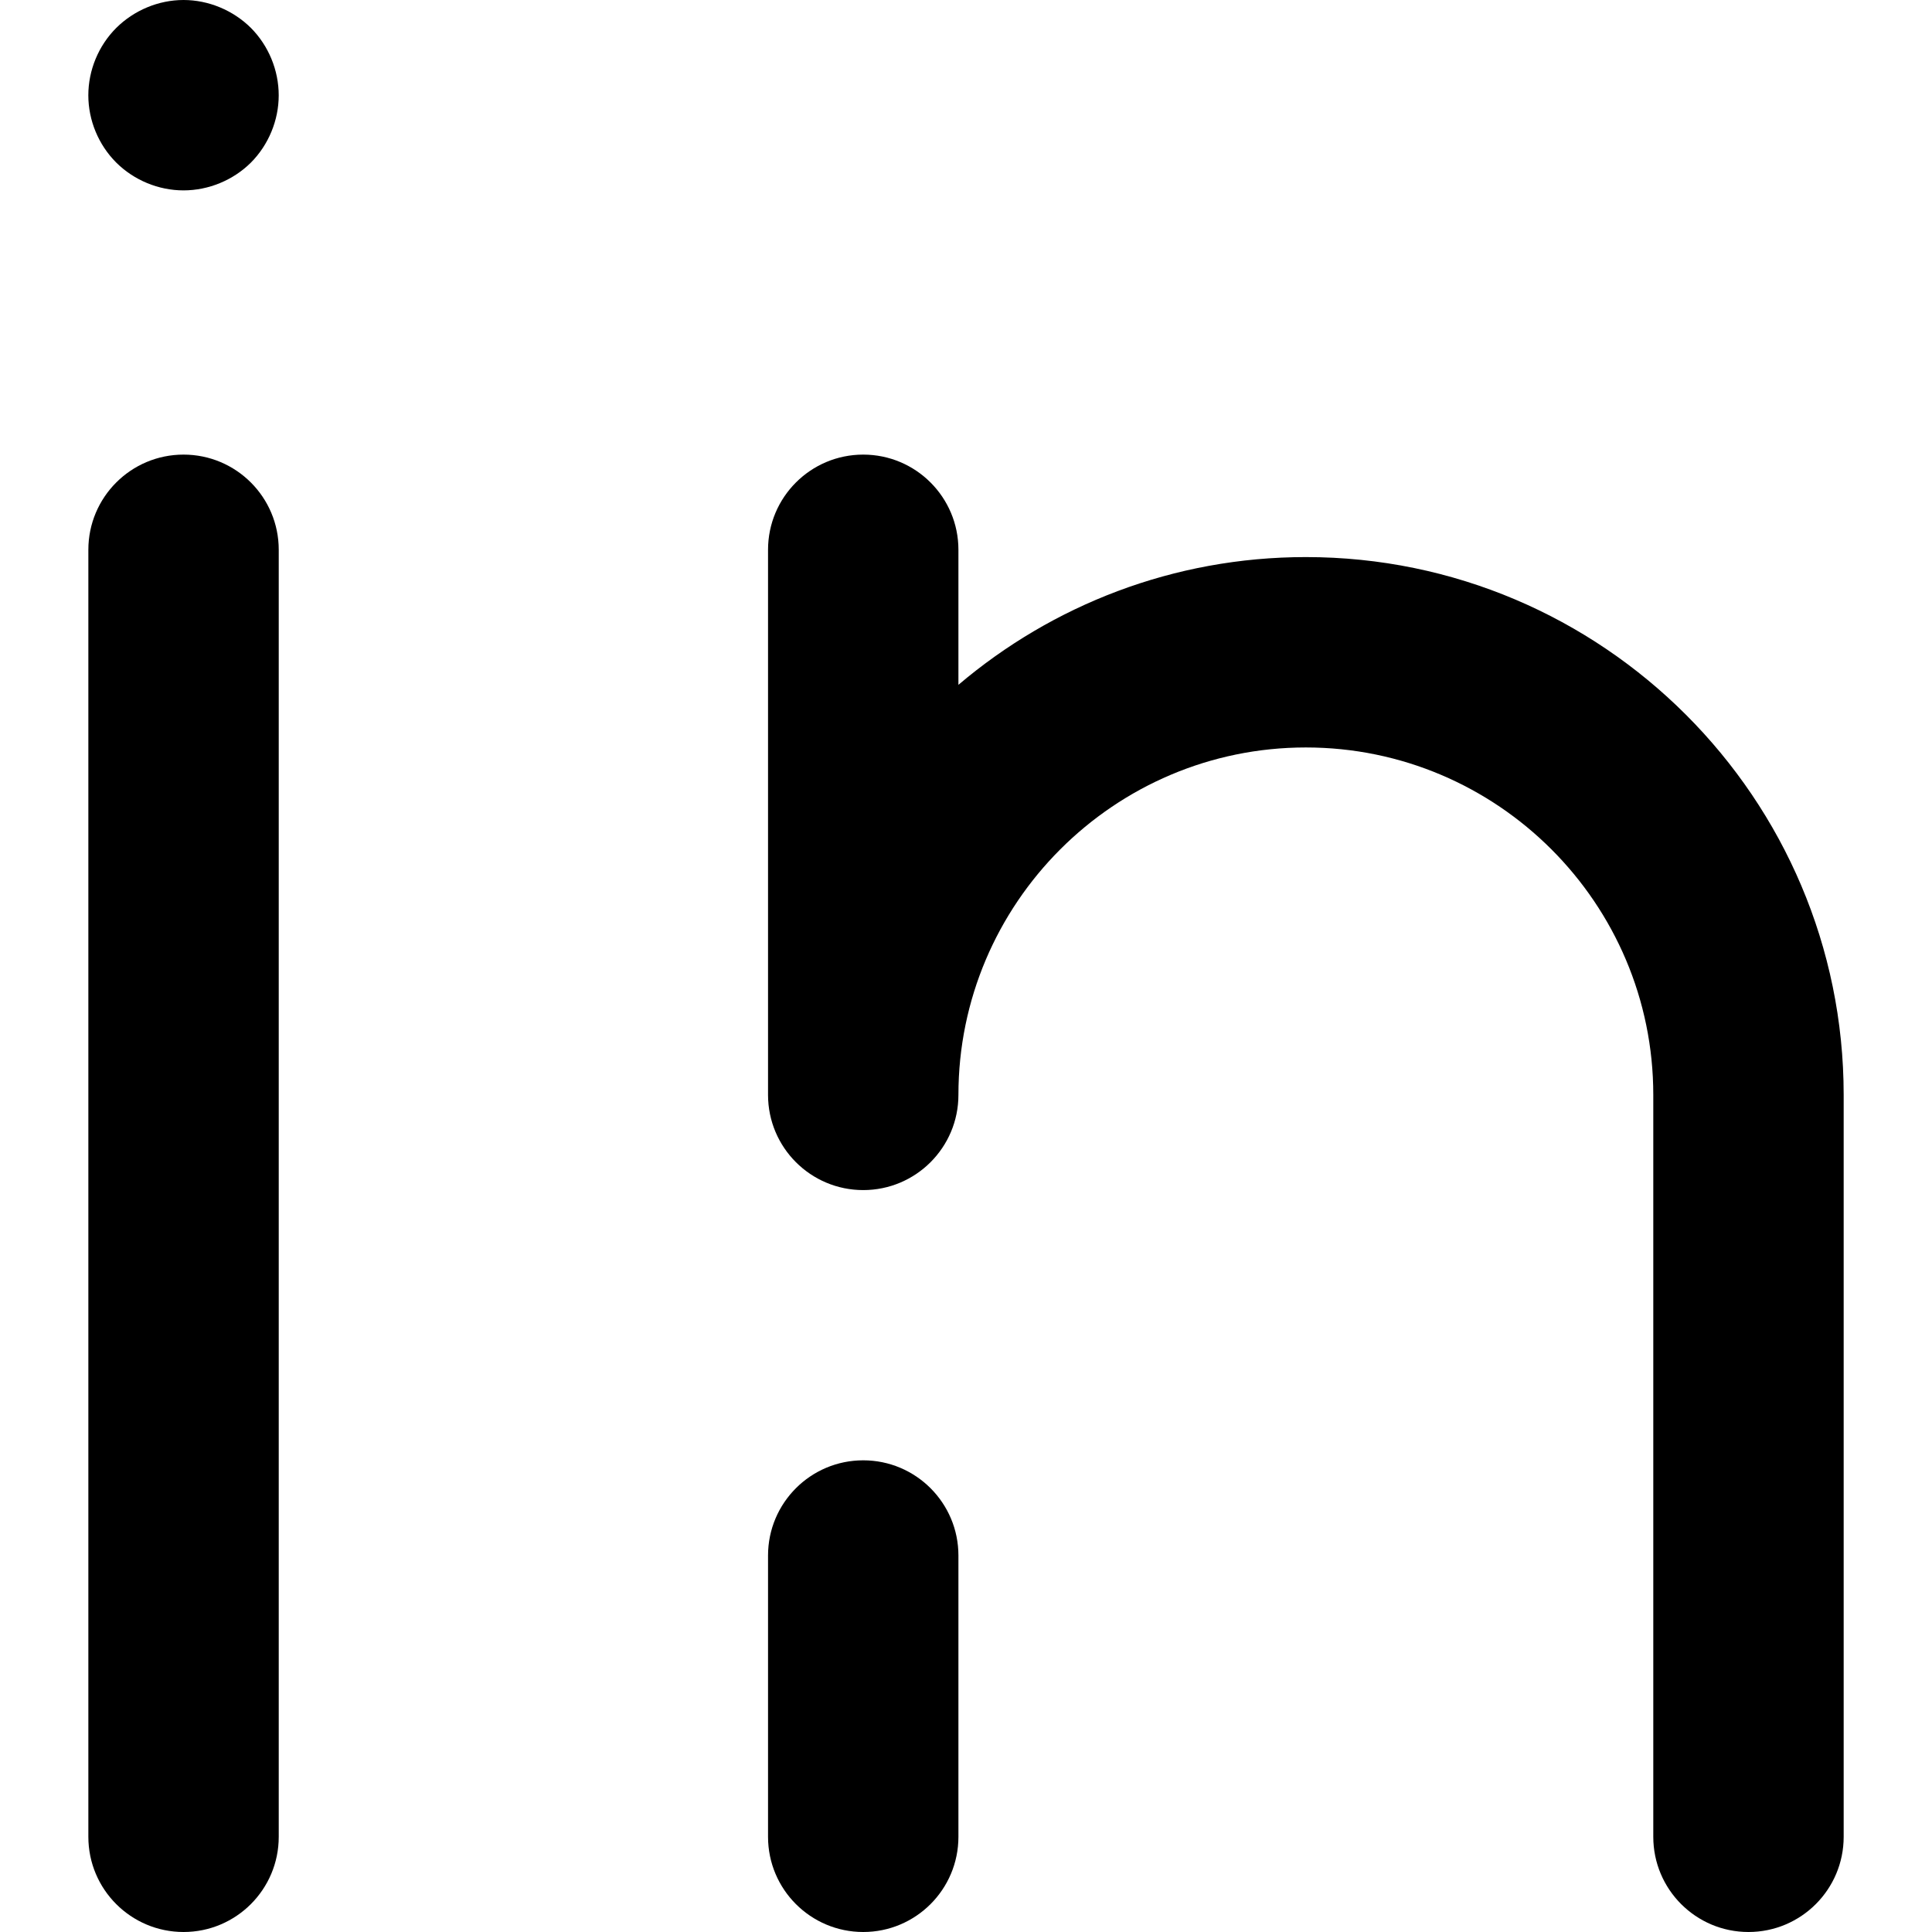
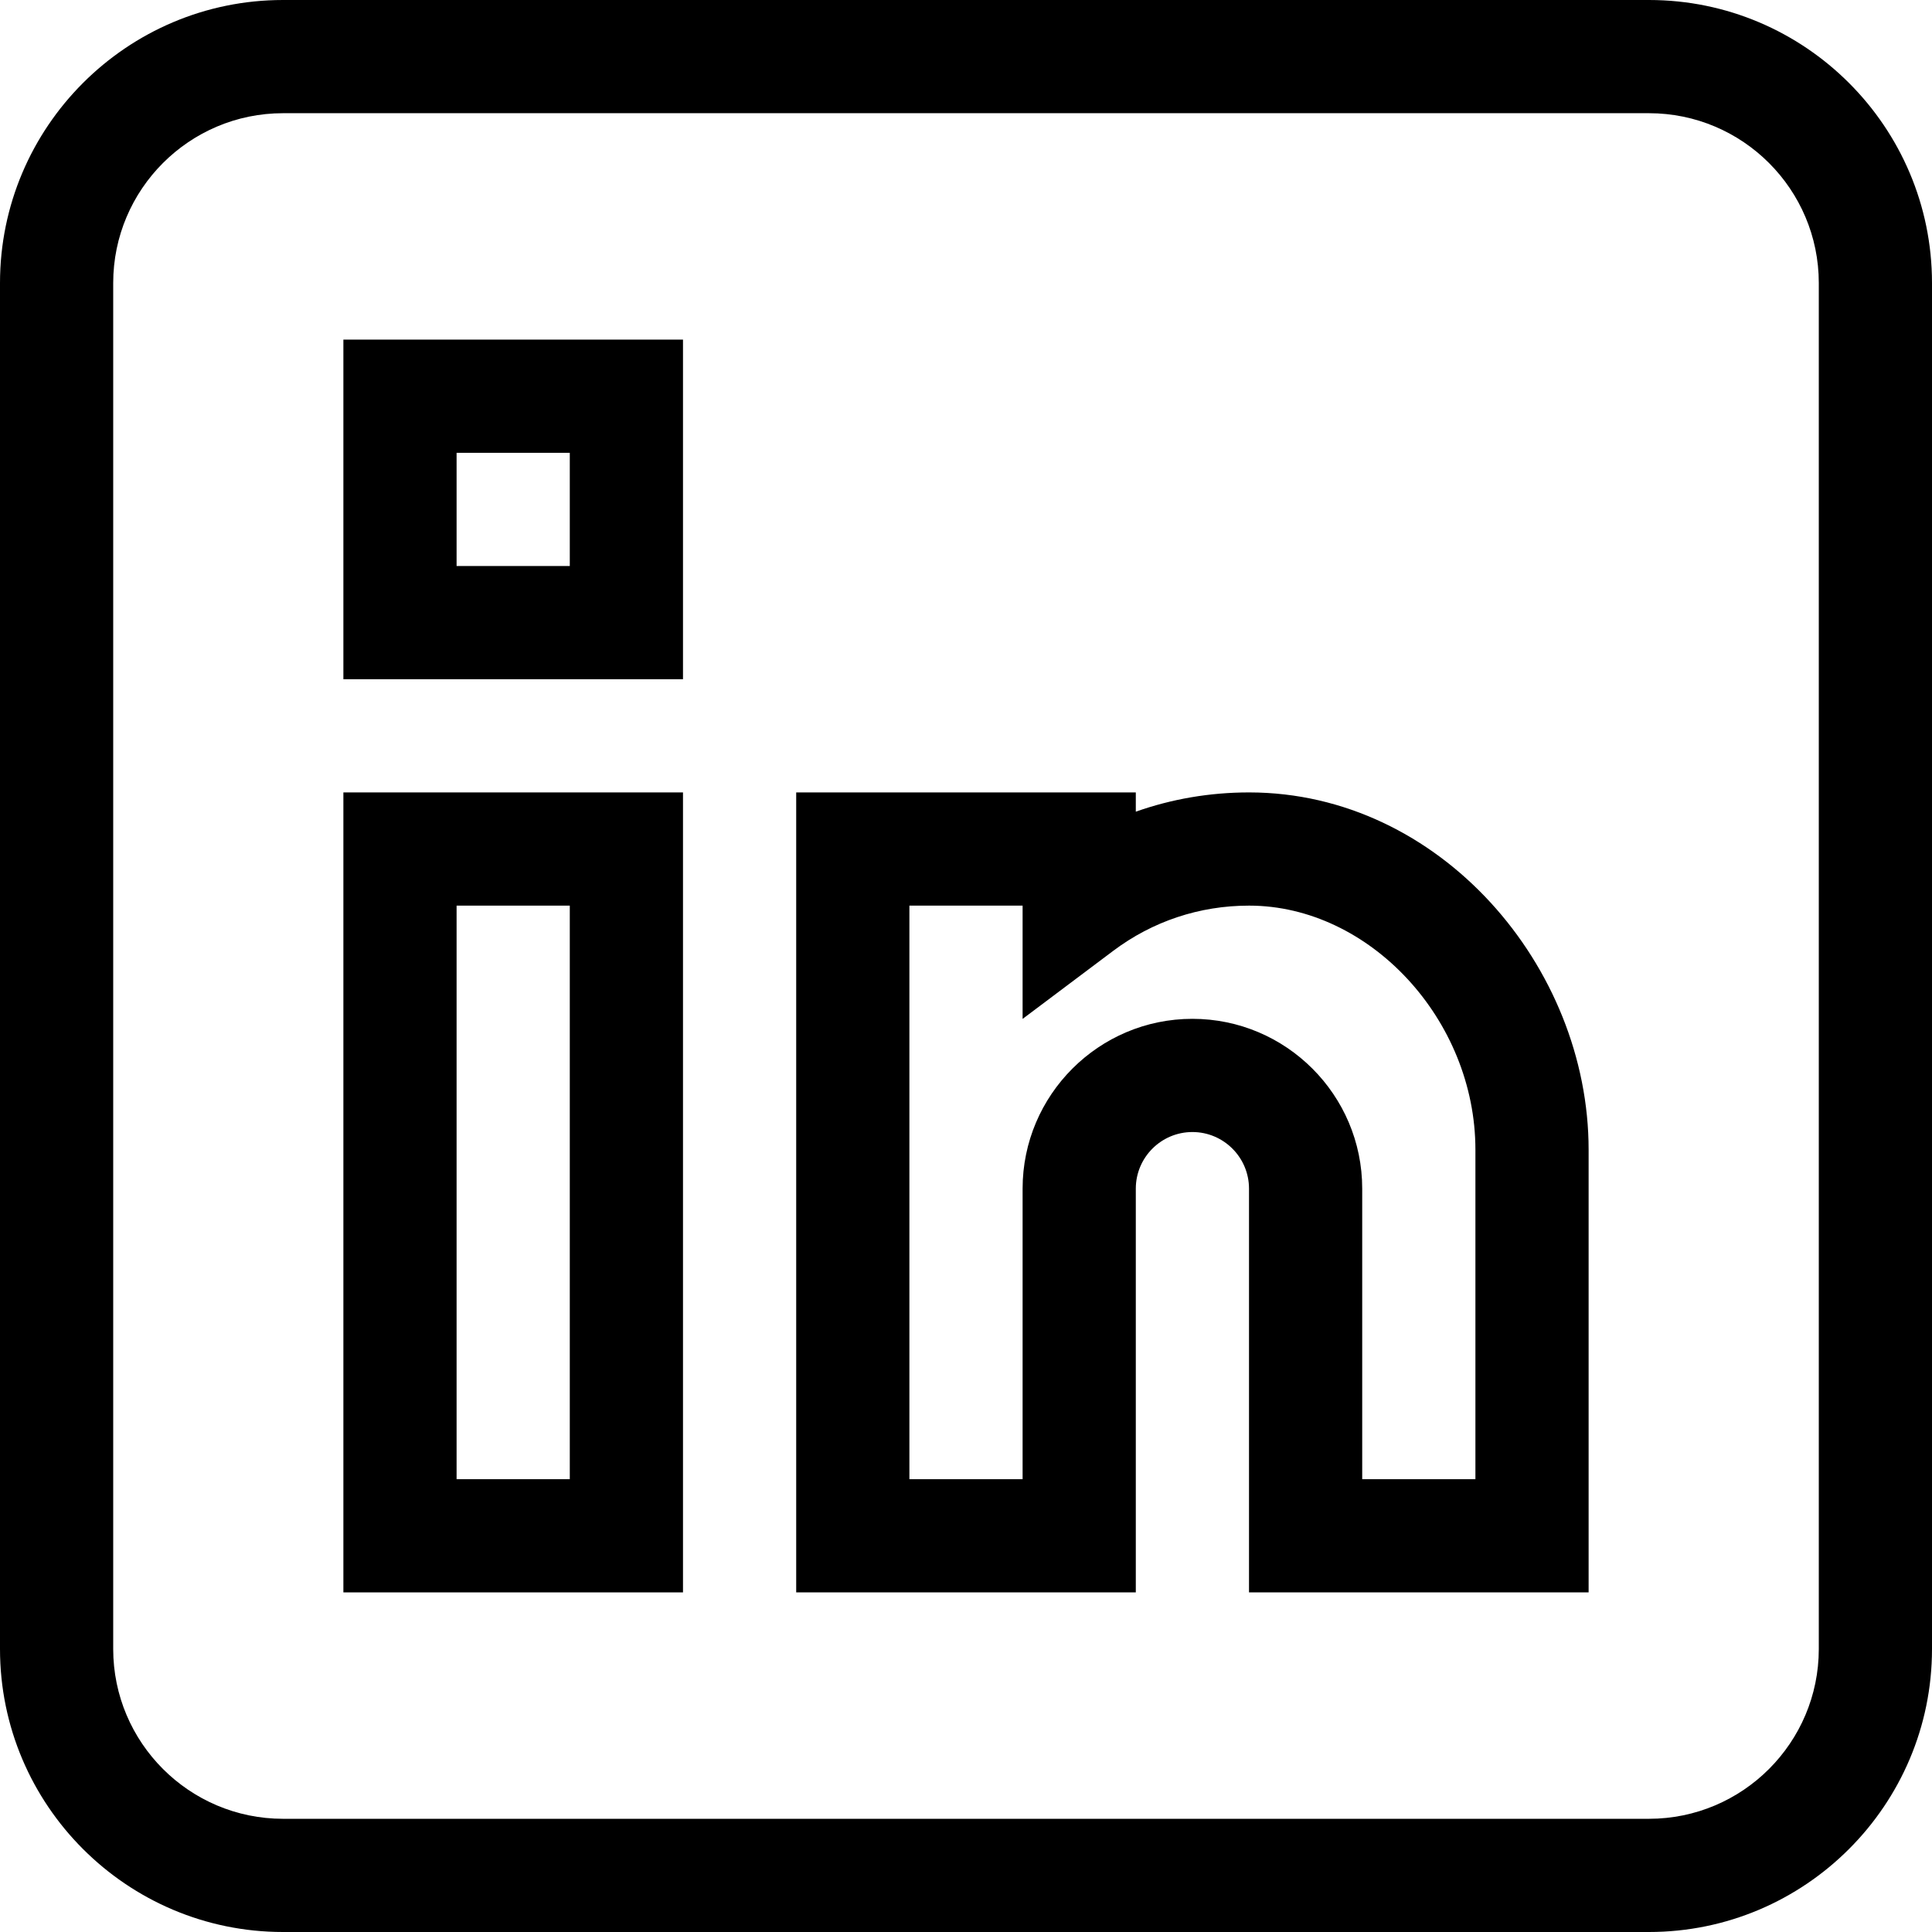
- <svg xmlns="http://www.w3.org/2000/svg" version="1.1" id="Capa_1" x="0px" y="0px" viewBox="0 0 152.216 152.216" style="enable-background:new 0 0 152.216 152.216;" xml:space="preserve">
-   <g>
-     <path d="M14.461,35.817c-4.142,0-7.5,3.358-7.5,7.5v101.399c0,4.142,3.358,7.5,7.5,7.5c4.142,0,7.5-3.358,7.5-7.5V43.317   C21.961,39.174,18.603,35.817,14.461,35.817z" />
-     <path d="M68.011,115.054c-4.142,0-7.5,3.358-7.5,7.5v22.162c0,4.142,3.358,7.5,7.5,7.5c4.142,0,7.5-3.358,7.5-7.5v-22.162   C75.511,118.412,72.153,115.054,68.011,115.054z" />
-     <path d="M102.885,43.89c-10.429,0-19.983,3.794-27.374,10.065V43.317c0-4.142-3.358-7.5-7.5-7.5c-4.142,0-7.5,3.358-7.5,7.5v42.937   c0,0.001,0,0.002,0,0.003c0,0.002,0,0.003,0,0.006c0,4.142,3.358,7.5,7.5,7.5c4.142,0,7.5-3.358,7.5-7.5   c0-15.094,12.28-27.373,27.374-27.373c15.093,0,27.372,12.279,27.372,27.373v58.453c0,4.142,3.358,7.5,7.5,7.5   c4.143,0,7.5-3.358,7.5-7.5V86.263C145.257,62.898,126.25,43.89,102.885,43.89z" />
-     <path d="M14.459,15c1.97,0,3.91-0.8,5.31-2.19c1.39-1.4,2.19-3.33,2.19-5.3c0-1.98-0.8-3.91-2.19-5.31c-1.4-1.39-3.34-2.2-5.31-2.2   c-1.97,0-3.9,0.81-5.3,2.2c-1.4,1.4-2.2,3.33-2.2,5.31c0,1.97,0.8,3.9,2.2,5.3C10.559,14.2,12.489,15,14.459,15z" />
-   </g>
-   <g>
- </g>
-   <g>
- </g>
-   <g>
- </g>
-   <g>
- </g>
-   <g>
- </g>
-   <g>
- </g>
-   <g>
- </g>
-   <g>
- </g>
-   <g>
- </g>
-   <g>
- </g>
-   <g>
- </g>
-   <g>
- </g>
-   <g>
- </g>
-   <g>
- </g>
-   <g>
- </g>
+ <svg xmlns="http://www.w3.org/2000/svg" viewBox="0 0 512 512">
+   <path d="m437 0h-362c-41.355 0-75 33.645-75 75v362c0 41.355 33.645 75 75 75h362c41.355 0 75-33.645 75-75v-362c0-41.355-33.645-75-75-75zm45 437c0 24.812-20.188 45-45 45h-362c-24.812 0-45-20.188-45-45v-362c0-24.812 20.188-45 45-45h362c24.812 0 45 20.188 45 45zm0 0" />
+   <path d="m91 422h90v-212h-90zm30-182h30v152h-30zm0 0" />
+   <path d="m331.086 210c-.027 0-.059 0-.086 0-10.371 0-20.473 1.734-30 5.102v-5.102h-90v212h90v-107c0-8.27 6.73-15 15-15s15 6.73 15 15v107h90v-117.312c0-48.547-39.383-94.641-89.914-94.688zm59.914 182h-30v-77c0-24.812-20.188-45-45-45s-44.996 20.188-45 44.996v77.004h-30v-152h30v30.02l24.008-18.031c10.441-7.844 22.887-11.988 35.992-11.988h.059c31.93.031 59.941 30.258 59.941 64.688zm0 0" />
+   <path d="m91 180h90v-90h-90zm30-60h30v30h-30zm0 0" />
</svg>
